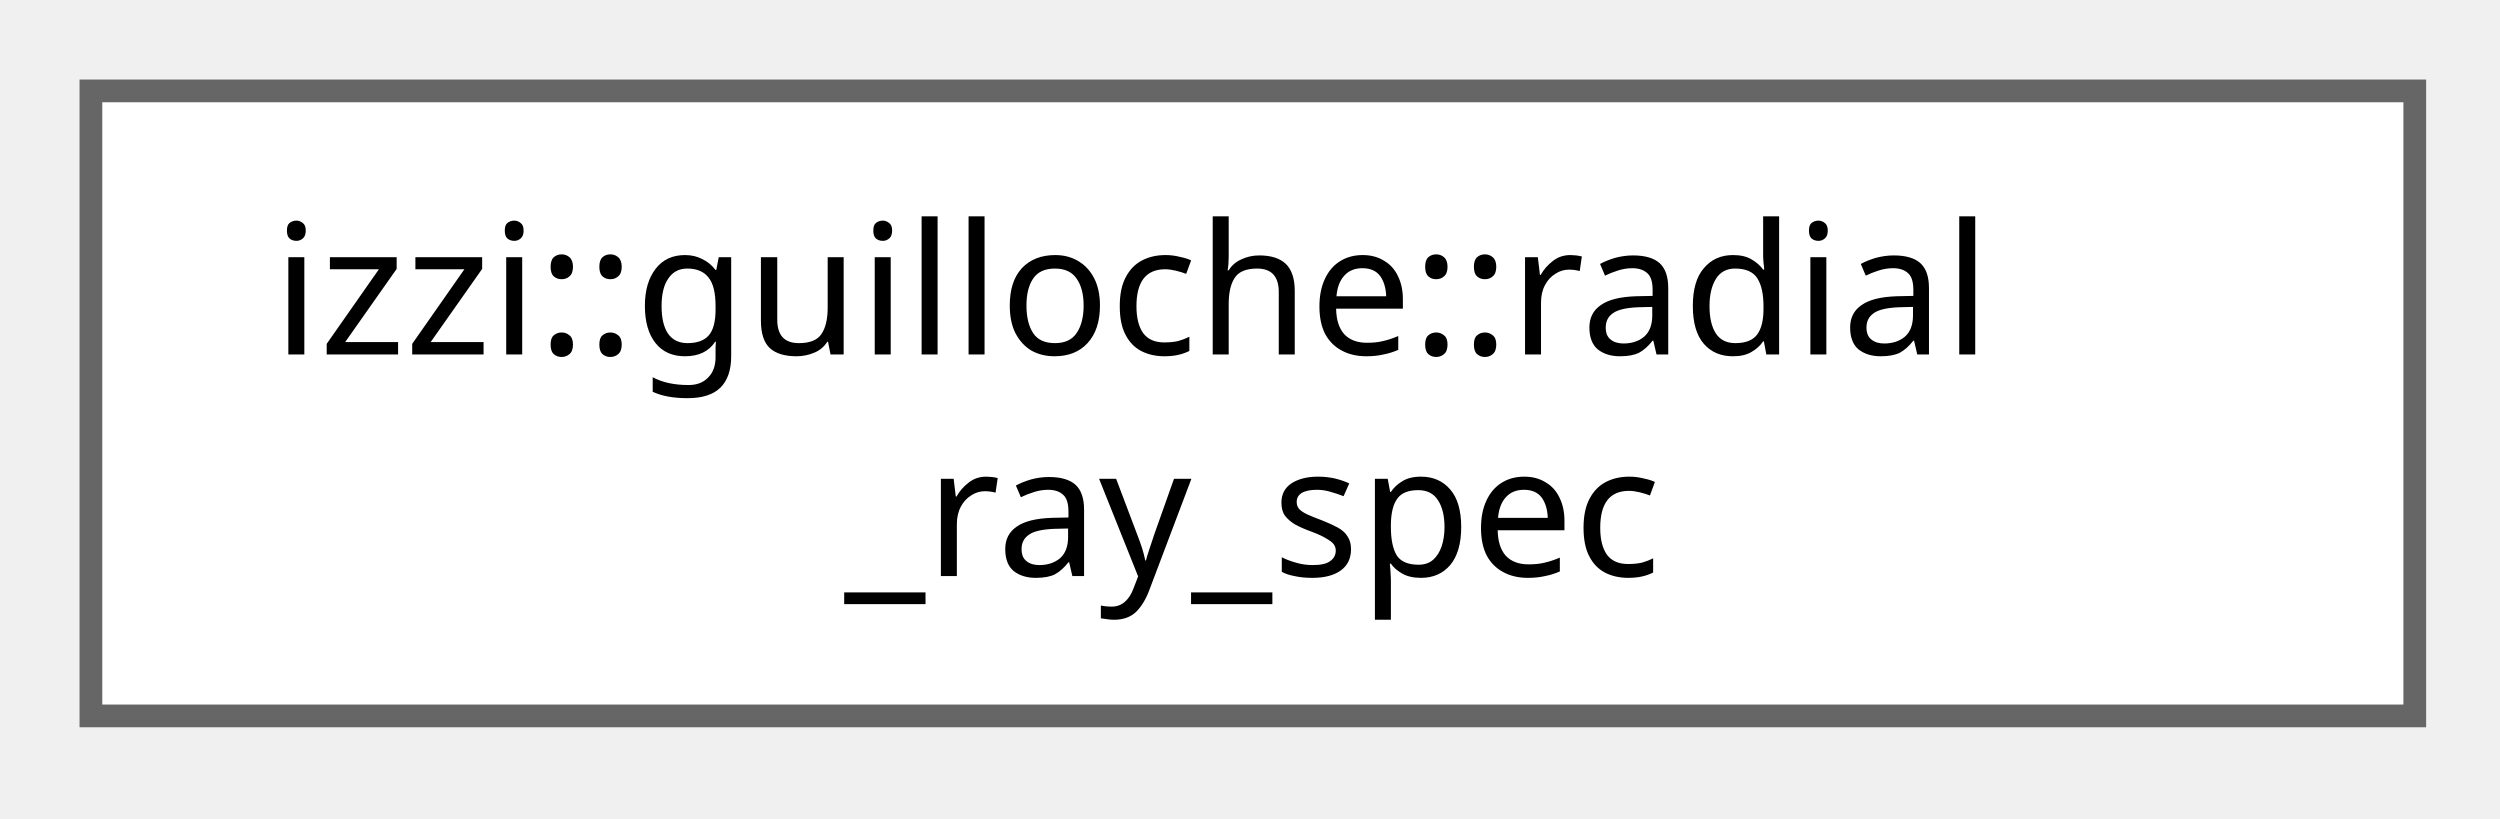
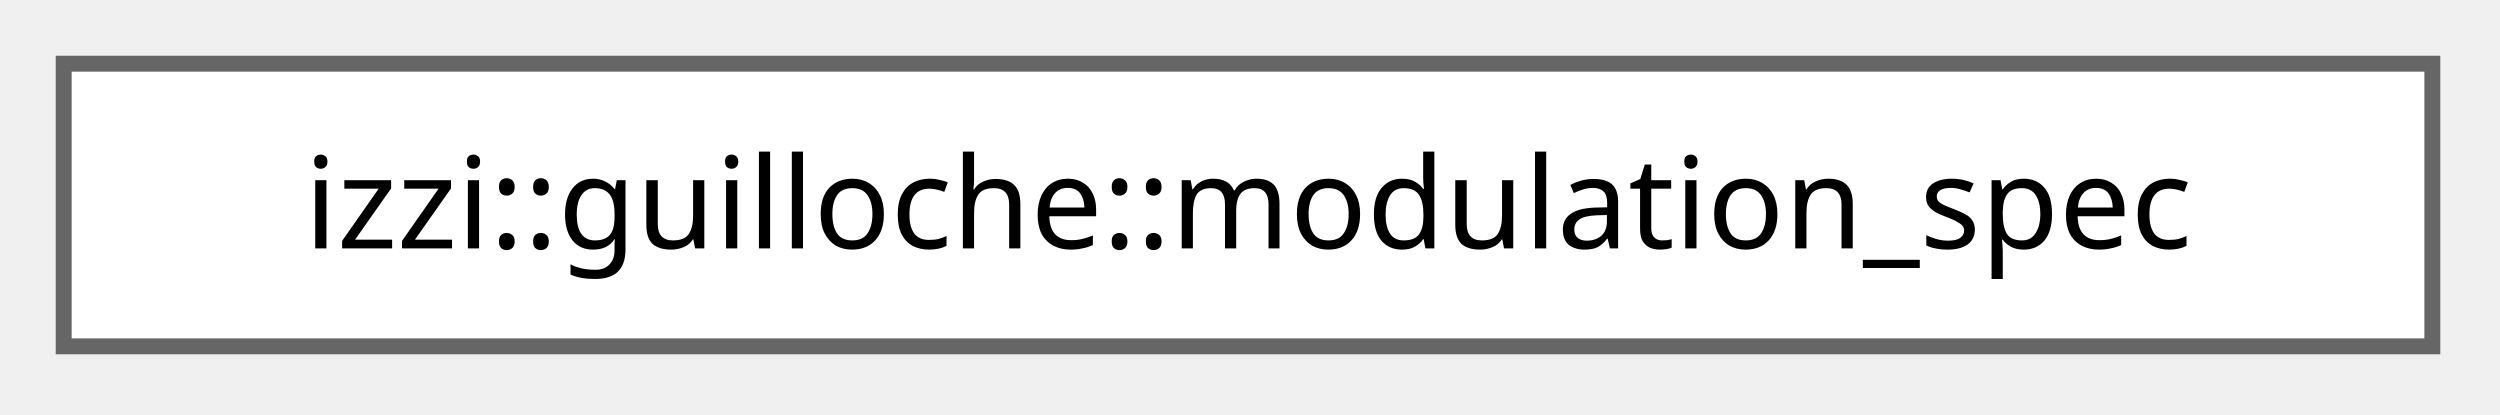
- <svg xmlns="http://www.w3.org/2000/svg" xmlns:xlink="http://www.w3.org/1999/xlink" width="110pt" height="36pt" viewBox="0.00 0.00 110.00 36.00">
-   <g id="graph0" class="graph" transform="scale(1 1) rotate(0) translate(4 31.5)">
+ <svg xmlns="http://www.w3.org/2000/svg" xmlns:xlink="http://www.w3.org/1999/xlink" width="157pt" height="26pt" viewBox="0.00 0.00 157.00 26.00">
+   <g id="graph0" class="graph" transform="scale(1 1) rotate(0) translate(4 21.75)">
    <g id="Node000000" class="node">
      <g id="a_Node000000">
-         <a xlink:href="structizzi_1_1guilloche_1_1radial__ray__spec.html" target="_top" xlink:title=" ">
-           <polygon fill="white" stroke="#666666" points="102.25,-27.5 0,-27.5 0,0 102.25,0 102.25,-27.5" />
-           <text xml:space="preserve" text-anchor="start" x="8" y="-15.9" font-family="SourceSans" font-size="8.00">izzi::guilloche::radial</text>
-           <text xml:space="preserve" text-anchor="middle" x="51.12" y="-6.15" font-family="SourceSans" font-size="8.00">_ray_spec</text>
+         <a xlink:href="structizzi_1_1guilloche_1_1modulation__spec.html" target="_top" xlink:title=" ">
+           <polygon fill="white" stroke="#666666" points="148.75,-17.75 0,-17.75 0,0 148.75,0 148.75,-17.75" />
+           <text xml:space="preserve" text-anchor="middle" x="74.38" y="-6.15" font-family="SourceSans" font-size="8.00">izzi::guilloche::modulation_spec</text>
        </a>
      </g>
    </g>
  </g>
</svg>
